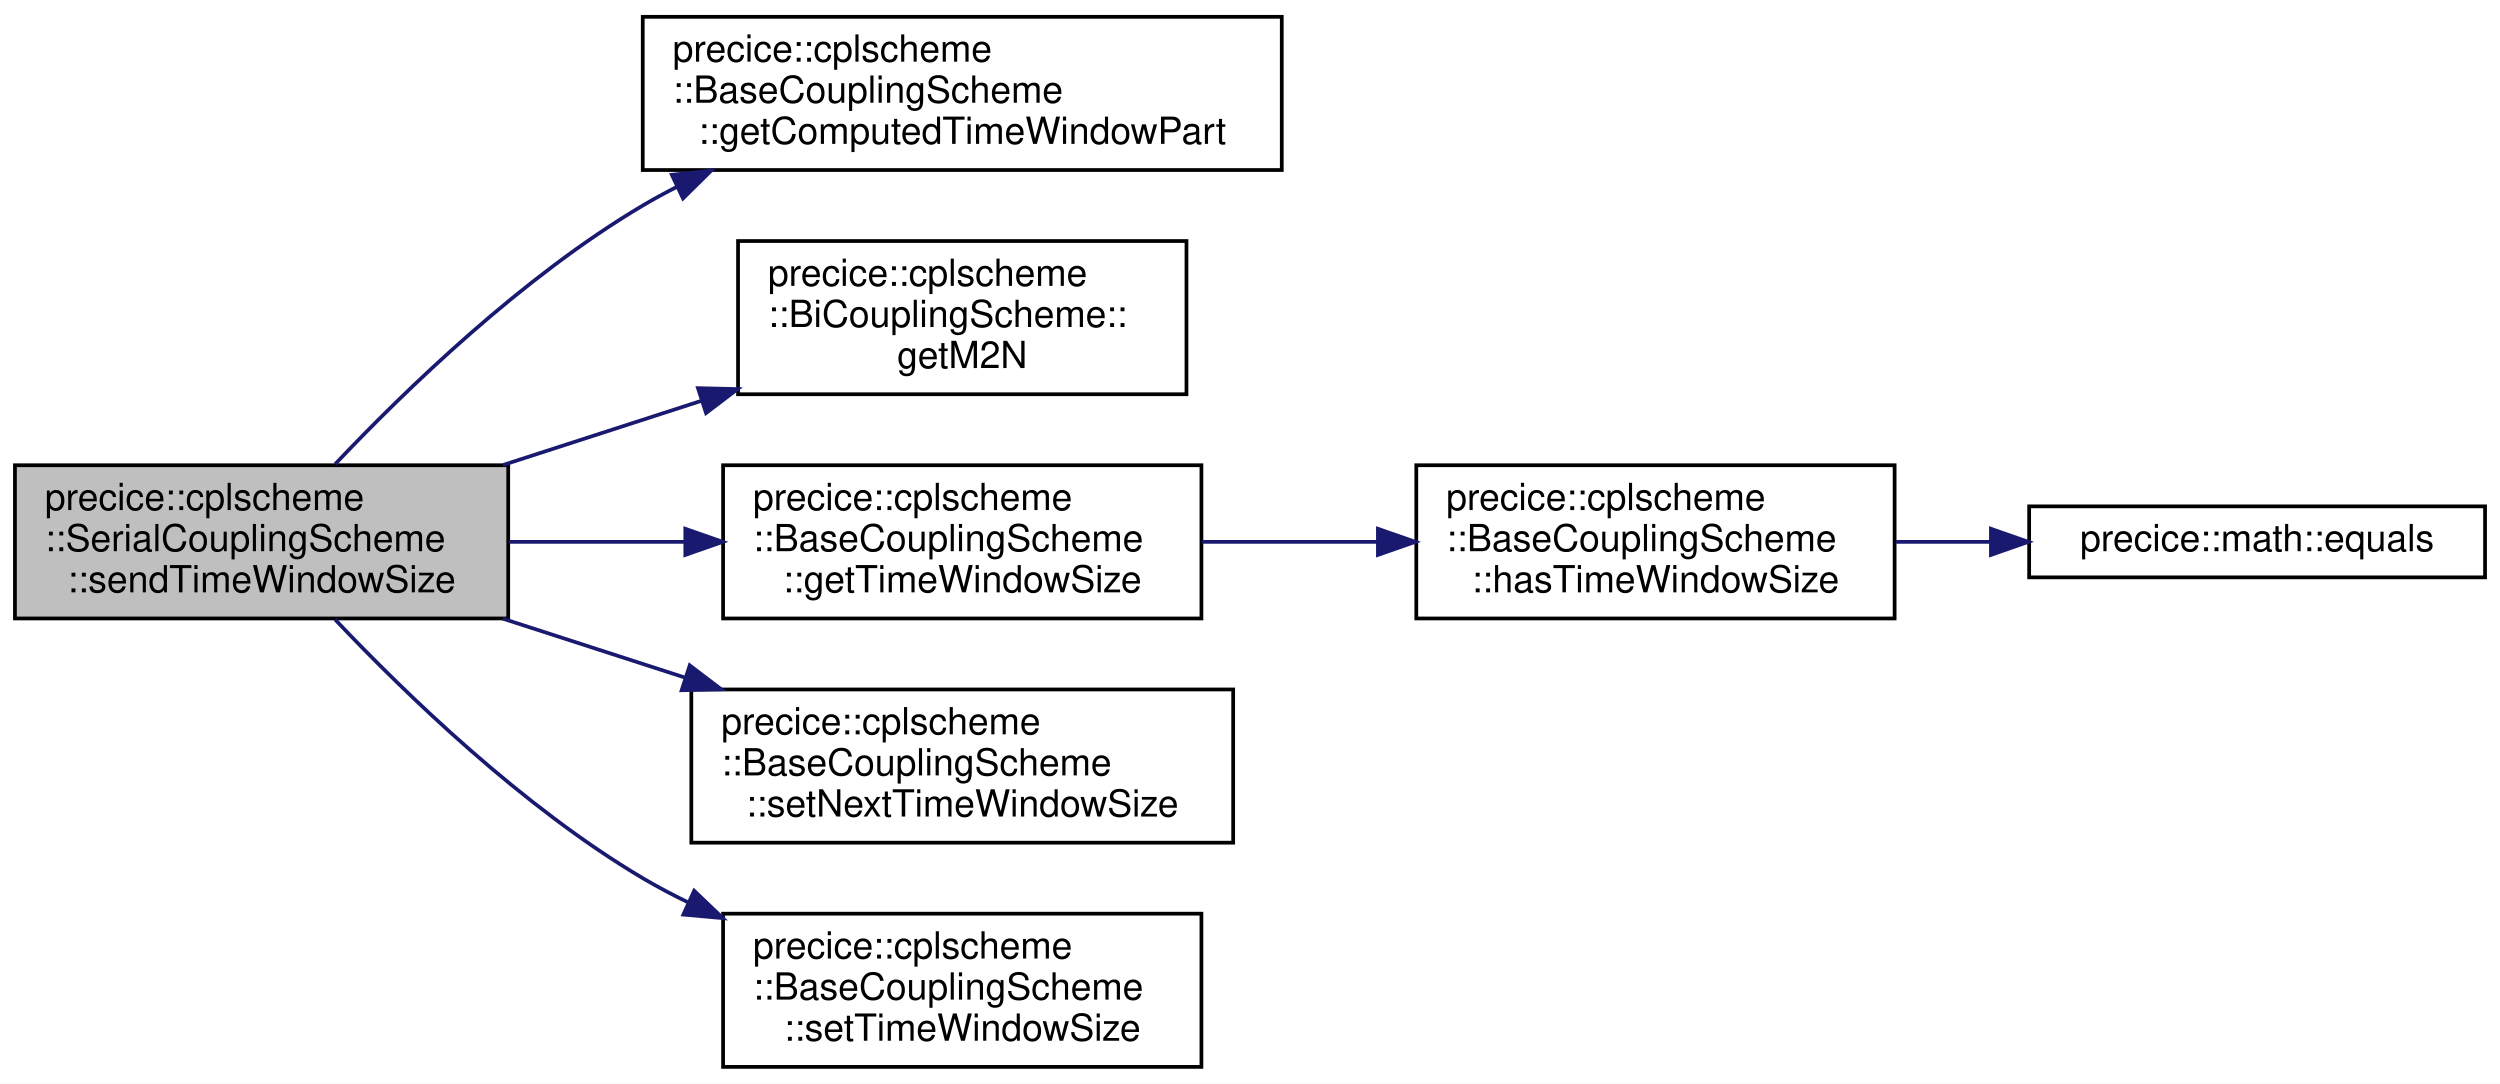
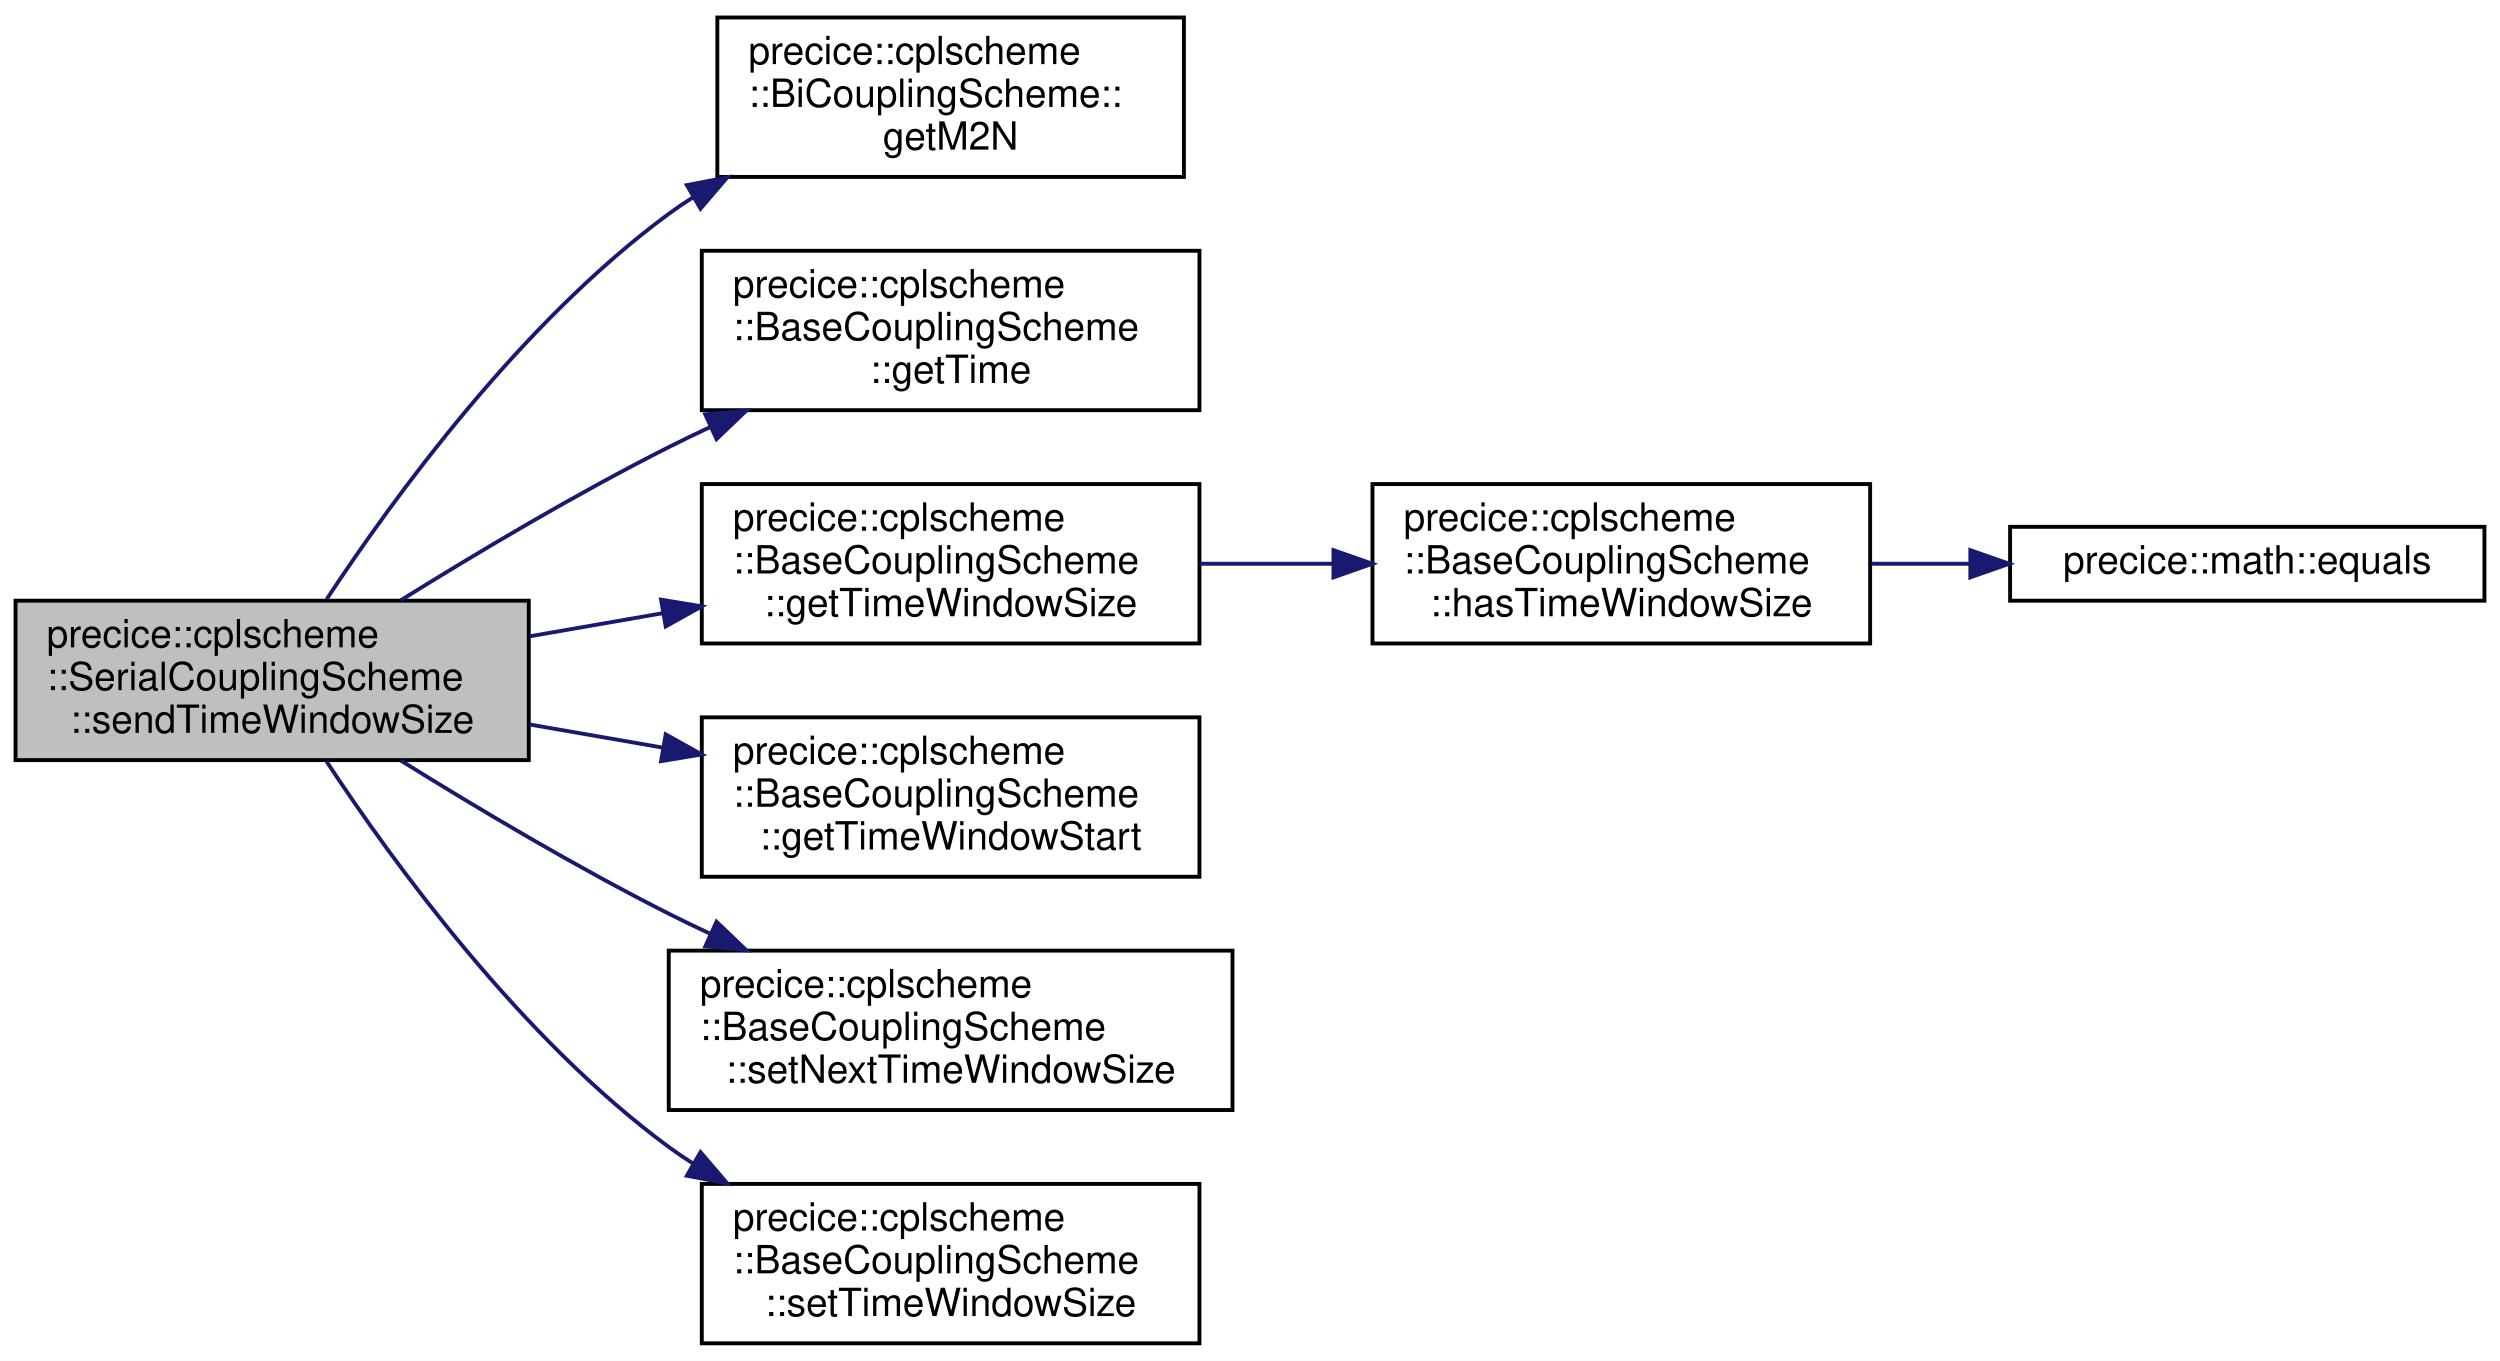
- <svg xmlns="http://www.w3.org/2000/svg" xmlns:xlink="http://www.w3.org/1999/xlink" width="669pt" height="290pt" viewBox="0.00 0.00 669.00 290.00">
-   <g id="graph0" class="graph" transform="scale(1 1) rotate(0) translate(4 286)">
-     <polygon fill="white" stroke="transparent" points="-4,4 -4,-286 665,-286 665,4 -4,4" />
+ <svg xmlns="http://www.w3.org/2000/svg" xmlns:xlink="http://www.w3.org/1999/xlink" width="643pt" height="350pt" viewBox="0.00 0.00 643.00 350.00">
+   <g id="graph0" class="graph" transform="scale(1 1) rotate(0) translate(4 346)">
+     <polygon fill="white" stroke="transparent" points="-4,4 -4,-346 639,-346 639,4 -4,4" />
    <g id="node1" class="node">
      <g id="a_node1">
        <a xlink:title="Sends time window size, if this participant is the one to send.">
-           <polygon fill="#bfbfbf" stroke="black" points="0,-120.5 0,-161.5 132,-161.5 132,-120.5 0,-120.5" />
-           <text text-anchor="start" x="8" y="-149.5" font-family="Helvetica,sans-Serif" font-size="10.00">precice::cplscheme</text>
-           <text text-anchor="start" x="8" y="-138.5" font-family="Helvetica,sans-Serif" font-size="10.00">::SerialCouplingScheme</text>
-           <text text-anchor="middle" x="66" y="-127.5" font-family="Helvetica,sans-Serif" font-size="10.00">::sendTimeWindowSize</text>
+           <polygon fill="#bfbfbf" stroke="black" points="0,-150.5 0,-191.5 132,-191.5 132,-150.5 0,-150.5" />
+           <text text-anchor="start" x="8" y="-179.5" font-family="Helvetica,sans-Serif" font-size="10.00">precice::cplscheme</text>
+           <text text-anchor="start" x="8" y="-168.5" font-family="Helvetica,sans-Serif" font-size="10.00">::SerialCouplingScheme</text>
+           <text text-anchor="middle" x="66" y="-157.5" font-family="Helvetica,sans-Serif" font-size="10.00">::sendTimeWindowSize</text>
        </a>
      </g>
    </g>
    <g id="node2" class="node">
      <g id="a_node2">
-         <a xlink:href="classprecice_1_1cplscheme_1_1BaseCouplingScheme.html#ac9ef17ac45e0127d4d8a35572dd2f713" target="_top" xlink:title="Getter for _computedTimeWindowPart.">
-           <polygon fill="white" stroke="black" points="168,-240.5 168,-281.5 339,-281.5 339,-240.5 168,-240.5" />
-           <text text-anchor="start" x="176" y="-269.5" font-family="Helvetica,sans-Serif" font-size="10.00">precice::cplscheme</text>
-           <text text-anchor="start" x="176" y="-258.5" font-family="Helvetica,sans-Serif" font-size="10.00">::BaseCouplingScheme</text>
-           <text text-anchor="middle" x="253.5" y="-247.5" font-family="Helvetica,sans-Serif" font-size="10.00">::getComputedTimeWindowPart</text>
+         <a xlink:href="classprecice_1_1cplscheme_1_1BiCouplingScheme.html#ae90273efd5e7a1ba0b91b5e09fd971ac" target="_top" xlink:title=" ">
+           <polygon fill="white" stroke="black" points="180.5,-300.5 180.5,-341.5 300.5,-341.5 300.5,-300.5 180.5,-300.5" />
+           <text text-anchor="start" x="188.5" y="-329.5" font-family="Helvetica,sans-Serif" font-size="10.00">precice::cplscheme</text>
+           <text text-anchor="start" x="188.5" y="-318.5" font-family="Helvetica,sans-Serif" font-size="10.00">::BiCouplingScheme::</text>
+           <text text-anchor="middle" x="240.5" y="-307.5" font-family="Helvetica,sans-Serif" font-size="10.00">getM2N</text>
        </a>
      </g>
    </g>
    <g id="edge1" class="edge">
-       <path fill="none" stroke="midnightblue" d="M85.67,-161.78C104.69,-181.87 135.87,-211.98 168,-231 170.97,-232.76 174.06,-234.44 177.23,-236.04" />
-       <polygon fill="midnightblue" stroke="midnightblue" points="175.78,-239.22 186.31,-240.34 178.77,-232.9 175.78,-239.22" />
+       <path fill="none" stroke="midnightblue" d="M80,-191.86C97.27,-218.1 130.05,-263.09 168,-291 170.04,-292.5 172.17,-293.94 174.36,-295.33" />
+       <polygon fill="midnightblue" stroke="midnightblue" points="172.65,-298.39 183.06,-300.38 176.17,-292.33 172.65,-298.39" />
    </g>
    <g id="node3" class="node">
      <g id="a_node3">
-         <a xlink:href="classprecice_1_1cplscheme_1_1BiCouplingScheme.html#ae90273efd5e7a1ba0b91b5e09fd971ac" target="_top" xlink:title=" ">
-           <polygon fill="white" stroke="black" points="193.5,-180.5 193.5,-221.5 313.5,-221.5 313.5,-180.5 193.5,-180.5" />
-           <text text-anchor="start" x="201.5" y="-209.5" font-family="Helvetica,sans-Serif" font-size="10.00">precice::cplscheme</text>
-           <text text-anchor="start" x="201.5" y="-198.5" font-family="Helvetica,sans-Serif" font-size="10.00">::BiCouplingScheme::</text>
-           <text text-anchor="middle" x="253.5" y="-187.5" font-family="Helvetica,sans-Serif" font-size="10.00">getM2N</text>
+         <a xlink:href="classprecice_1_1cplscheme_1_1BaseCouplingScheme.html#a6c37c619f364581226635cdca7d39e4b" target="_top" xlink:title="getter for _time">
+           <polygon fill="white" stroke="black" points="176.5,-240.5 176.5,-281.5 304.5,-281.5 304.5,-240.5 176.5,-240.5" />
+           <text text-anchor="start" x="184.5" y="-269.5" font-family="Helvetica,sans-Serif" font-size="10.00">precice::cplscheme</text>
+           <text text-anchor="start" x="184.5" y="-258.5" font-family="Helvetica,sans-Serif" font-size="10.00">::BaseCouplingScheme</text>
+           <text text-anchor="middle" x="240.5" y="-247.5" font-family="Helvetica,sans-Serif" font-size="10.00">::getTime</text>
        </a>
      </g>
    </g>
    <g id="edge2" class="edge">
-       <path fill="none" stroke="midnightblue" d="M130.58,-161.56C147.75,-167.12 166.4,-173.15 183.83,-178.79" />
-       <polygon fill="midnightblue" stroke="midnightblue" points="182.78,-182.13 193.37,-181.88 184.94,-175.47 182.78,-182.13" />
+       <path fill="none" stroke="midnightblue" d="M99.11,-191.63C118.65,-203.79 144.32,-219.07 168,-231 171.48,-232.76 175.1,-234.5 178.76,-236.21" />
+       <polygon fill="midnightblue" stroke="midnightblue" points="177.39,-239.43 187.94,-240.38 180.29,-233.06 177.39,-239.43" />
    </g>
    <g id="node4" class="node">
      <g id="a_node4">
        <a xlink:href="classprecice_1_1cplscheme_1_1BaseCouplingScheme.html#a7635edb3017de9279bc550173f44003f" target="_top" xlink:title="Returns the time window size, if one is given by the coupling scheme.">
-           <polygon fill="white" stroke="black" points="189.5,-120.5 189.5,-161.5 317.5,-161.5 317.5,-120.5 189.5,-120.5" />
-           <text text-anchor="start" x="197.5" y="-149.5" font-family="Helvetica,sans-Serif" font-size="10.00">precice::cplscheme</text>
-           <text text-anchor="start" x="197.5" y="-138.5" font-family="Helvetica,sans-Serif" font-size="10.00">::BaseCouplingScheme</text>
-           <text text-anchor="middle" x="253.5" y="-127.5" font-family="Helvetica,sans-Serif" font-size="10.00">::getTimeWindowSize</text>
+           <polygon fill="white" stroke="black" points="176.5,-180.5 176.5,-221.5 304.5,-221.5 304.5,-180.5 176.5,-180.5" />
+           <text text-anchor="start" x="184.5" y="-209.5" font-family="Helvetica,sans-Serif" font-size="10.00">precice::cplscheme</text>
+           <text text-anchor="start" x="184.5" y="-198.5" font-family="Helvetica,sans-Serif" font-size="10.00">::BaseCouplingScheme</text>
+           <text text-anchor="middle" x="240.5" y="-187.5" font-family="Helvetica,sans-Serif" font-size="10.00">::getTimeWindowSize</text>
        </a>
      </g>
    </g>
    <g id="edge3" class="edge">
-       <path fill="none" stroke="midnightblue" d="M132.14,-141C147.38,-141 163.72,-141 179.29,-141" />
-       <polygon fill="midnightblue" stroke="midnightblue" points="179.39,-144.5 189.39,-141 179.39,-137.5 179.39,-144.5" />
+       <path fill="none" stroke="midnightblue" d="M132.21,-182.34C143.43,-184.29 155.15,-186.33 166.56,-188.31" />
+       <polygon fill="midnightblue" stroke="midnightblue" points="166.02,-191.77 176.48,-190.04 167.22,-184.88 166.02,-191.77" />
    </g>
    <g id="node7" class="node">
      <g id="a_node7">
-         <a xlink:href="classprecice_1_1cplscheme_1_1BaseCouplingScheme.html#ae5884457e1339371a60deb846268fc25" target="_top" xlink:title="Setter for _nextTimeWindowSize.">
-           <polygon fill="white" stroke="black" points="181,-60.5 181,-101.5 326,-101.5 326,-60.5 181,-60.5" />
-           <text text-anchor="start" x="189" y="-89.5" font-family="Helvetica,sans-Serif" font-size="10.00">precice::cplscheme</text>
-           <text text-anchor="start" x="189" y="-78.5" font-family="Helvetica,sans-Serif" font-size="10.00">::BaseCouplingScheme</text>
-           <text text-anchor="middle" x="253.5" y="-67.5" font-family="Helvetica,sans-Serif" font-size="10.00">::setNextTimeWindowSize</text>
+         <a xlink:href="classprecice_1_1cplscheme_1_1BaseCouplingScheme.html#a7895277c68853fcbdd8d169691c56042" target="_top" xlink:title=" ">
+           <polygon fill="white" stroke="black" points="176.5,-120.5 176.5,-161.5 304.5,-161.5 304.5,-120.5 176.5,-120.5" />
+           <text text-anchor="start" x="184.5" y="-149.5" font-family="Helvetica,sans-Serif" font-size="10.00">precice::cplscheme</text>
+           <text text-anchor="start" x="184.5" y="-138.5" font-family="Helvetica,sans-Serif" font-size="10.00">::BaseCouplingScheme</text>
+           <text text-anchor="middle" x="240.5" y="-127.5" font-family="Helvetica,sans-Serif" font-size="10.00">::getTimeWindowStart</text>
        </a>
      </g>
    </g>
    <g id="edge6" class="edge">
-       <path fill="none" stroke="midnightblue" d="M130.58,-120.44C146.21,-115.38 163.08,-109.92 179.13,-104.73" />
-       <polygon fill="midnightblue" stroke="midnightblue" points="180.57,-107.95 189,-101.54 178.41,-101.29 180.57,-107.95" />
+       <path fill="none" stroke="midnightblue" d="M132.21,-159.66C143.43,-157.71 155.15,-155.67 166.56,-153.69" />
+       <polygon fill="midnightblue" stroke="midnightblue" points="167.22,-157.12 176.48,-151.96 166.02,-150.23 167.22,-157.12" />
    </g>
    <g id="node8" class="node">
      <g id="a_node8">
-         <a xlink:href="classprecice_1_1cplscheme_1_1BaseCouplingScheme.html#a1337cc34f923d8bf9c1d50a18f3c9207" target="_top" xlink:title="Setter for _timeWindowSize.">
-           <polygon fill="white" stroke="black" points="189.5,-0.5 189.5,-41.5 317.5,-41.5 317.5,-0.5 189.5,-0.5" />
-           <text text-anchor="start" x="197.5" y="-29.5" font-family="Helvetica,sans-Serif" font-size="10.00">precice::cplscheme</text>
-           <text text-anchor="start" x="197.5" y="-18.5" font-family="Helvetica,sans-Serif" font-size="10.00">::BaseCouplingScheme</text>
-           <text text-anchor="middle" x="253.5" y="-7.5" font-family="Helvetica,sans-Serif" font-size="10.00">::setTimeWindowSize</text>
+         <a xlink:href="classprecice_1_1cplscheme_1_1BaseCouplingScheme.html#ae5884457e1339371a60deb846268fc25" target="_top" xlink:title="Setter for _nextTimeWindowSize.">
+           <polygon fill="white" stroke="black" points="168,-60.5 168,-101.5 313,-101.5 313,-60.5 168,-60.5" />
+           <text text-anchor="start" x="176" y="-89.5" font-family="Helvetica,sans-Serif" font-size="10.00">precice::cplscheme</text>
+           <text text-anchor="start" x="176" y="-78.5" font-family="Helvetica,sans-Serif" font-size="10.00">::BaseCouplingScheme</text>
+           <text text-anchor="middle" x="240.5" y="-67.5" font-family="Helvetica,sans-Serif" font-size="10.00">::setNextTimeWindowSize</text>
        </a>
      </g>
    </g>
    <g id="edge7" class="edge">
-       <path fill="none" stroke="midnightblue" d="M85.67,-120.22C104.69,-100.13 135.87,-70.02 168,-51 171.87,-48.71 175.95,-46.55 180.13,-44.53" />
-       <polygon fill="midnightblue" stroke="midnightblue" points="181.76,-47.63 189.42,-40.31 178.87,-41.26 181.76,-47.63" />
+       <path fill="none" stroke="midnightblue" d="M99.11,-150.37C118.65,-138.21 144.32,-122.93 168,-111 171.48,-109.24 175.1,-107.5 178.76,-105.79" />
+       <polygon fill="midnightblue" stroke="midnightblue" points="180.29,-108.94 187.94,-101.62 177.39,-102.57 180.29,-108.94" />
+     </g>
+     <g id="node9" class="node">
+       <g id="a_node9">
+         <a xlink:href="classprecice_1_1cplscheme_1_1BaseCouplingScheme.html#a1337cc34f923d8bf9c1d50a18f3c9207" target="_top" xlink:title="Setter for _timeWindowSize.">
+           <polygon fill="white" stroke="black" points="176.5,-0.5 176.5,-41.5 304.5,-41.5 304.5,-0.5 176.5,-0.5" />
+           <text text-anchor="start" x="184.5" y="-29.5" font-family="Helvetica,sans-Serif" font-size="10.00">precice::cplscheme</text>
+           <text text-anchor="start" x="184.5" y="-18.5" font-family="Helvetica,sans-Serif" font-size="10.00">::BaseCouplingScheme</text>
+           <text text-anchor="middle" x="240.5" y="-7.5" font-family="Helvetica,sans-Serif" font-size="10.00">::setTimeWindowSize</text>
+         </a>
+       </g>
+     </g>
+     <g id="edge8" class="edge">
+       <path fill="none" stroke="midnightblue" d="M80,-150.14C97.27,-123.9 130.05,-78.91 168,-51 170.04,-49.5 172.17,-48.06 174.36,-46.67" />
+       <polygon fill="midnightblue" stroke="midnightblue" points="176.17,-49.67 183.06,-41.62 172.65,-43.61 176.17,-49.67" />
    </g>
    <g id="node5" class="node">
      <g id="a_node5">
        <a xlink:href="classprecice_1_1cplscheme_1_1BaseCouplingScheme.html#aa1c82548c80a9c8bb129e115e0f710fe" target="_top" xlink:title="Function to check whether time window size is defined by coupling scheme.">
-           <polygon fill="white" stroke="black" points="375,-120.5 375,-161.5 503,-161.5 503,-120.5 375,-120.5" />
-           <text text-anchor="start" x="383" y="-149.5" font-family="Helvetica,sans-Serif" font-size="10.00">precice::cplscheme</text>
-           <text text-anchor="start" x="383" y="-138.5" font-family="Helvetica,sans-Serif" font-size="10.00">::BaseCouplingScheme</text>
-           <text text-anchor="middle" x="439" y="-127.5" font-family="Helvetica,sans-Serif" font-size="10.00">::hasTimeWindowSize</text>
+           <polygon fill="white" stroke="black" points="349,-180.5 349,-221.5 477,-221.5 477,-180.5 349,-180.5" />
+           <text text-anchor="start" x="357" y="-209.5" font-family="Helvetica,sans-Serif" font-size="10.00">precice::cplscheme</text>
+           <text text-anchor="start" x="357" y="-198.5" font-family="Helvetica,sans-Serif" font-size="10.00">::BaseCouplingScheme</text>
+           <text text-anchor="middle" x="413" y="-187.5" font-family="Helvetica,sans-Serif" font-size="10.00">::hasTimeWindowSize</text>
        </a>
      </g>
    </g>
    <g id="edge4" class="edge">
-       <path fill="none" stroke="midnightblue" d="M317.65,-141C332.79,-141 349.08,-141 364.64,-141" />
-       <polygon fill="midnightblue" stroke="midnightblue" points="364.73,-144.5 374.73,-141 364.73,-137.5 364.73,-144.5" />
+       <path fill="none" stroke="midnightblue" d="M304.5,-201C315.62,-201 327.27,-201 338.64,-201" />
+       <polygon fill="midnightblue" stroke="midnightblue" points="338.97,-204.5 348.97,-201 338.97,-197.5 338.97,-204.5" />
    </g>
    <g id="node6" class="node">
      <g id="a_node6">
        <a xlink:href="namespaceprecice_1_1math.html#a0e86802cfe992deba131d789d035b5b7" target="_top" xlink:title="Compares two Eigen::MatrixBase for equality up to tolerance.">
-           <polygon fill="white" stroke="black" points="539,-131.5 539,-150.5 661,-150.5 661,-131.5 539,-131.5" />
-           <text text-anchor="middle" x="600" y="-138.5" font-family="Helvetica,sans-Serif" font-size="10.00">precice::math::equals</text>
+           <polygon fill="white" stroke="black" points="513,-191.5 513,-210.5 635,-210.5 635,-191.5 513,-191.5" />
+           <text text-anchor="middle" x="574" y="-198.5" font-family="Helvetica,sans-Serif" font-size="10.00">precice::math::equals</text>
        </a>
      </g>
    </g>
    <g id="edge5" class="edge">
-       <path fill="none" stroke="midnightblue" d="M503.3,-141C511.61,-141 520.17,-141 528.59,-141" />
-       <polygon fill="midnightblue" stroke="midnightblue" points="528.77,-144.5 538.77,-141 528.77,-137.5 528.77,-144.5" />
+       <path fill="none" stroke="midnightblue" d="M477.3,-201C485.61,-201 494.17,-201 502.59,-201" />
+       <polygon fill="midnightblue" stroke="midnightblue" points="502.77,-204.5 512.77,-201 502.77,-197.5 502.77,-204.5" />
    </g>
  </g>
</svg>
